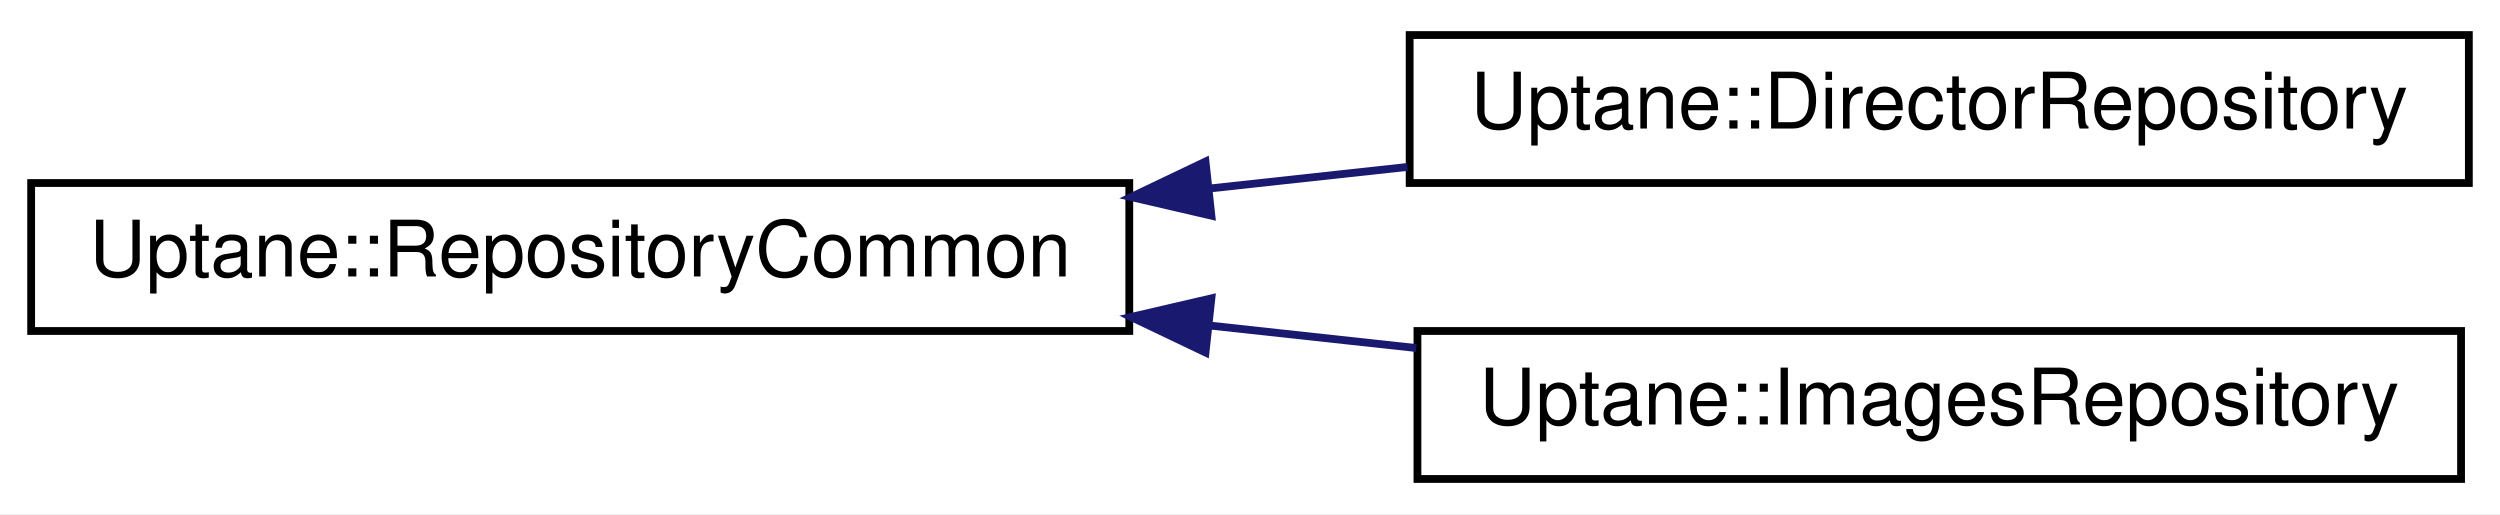
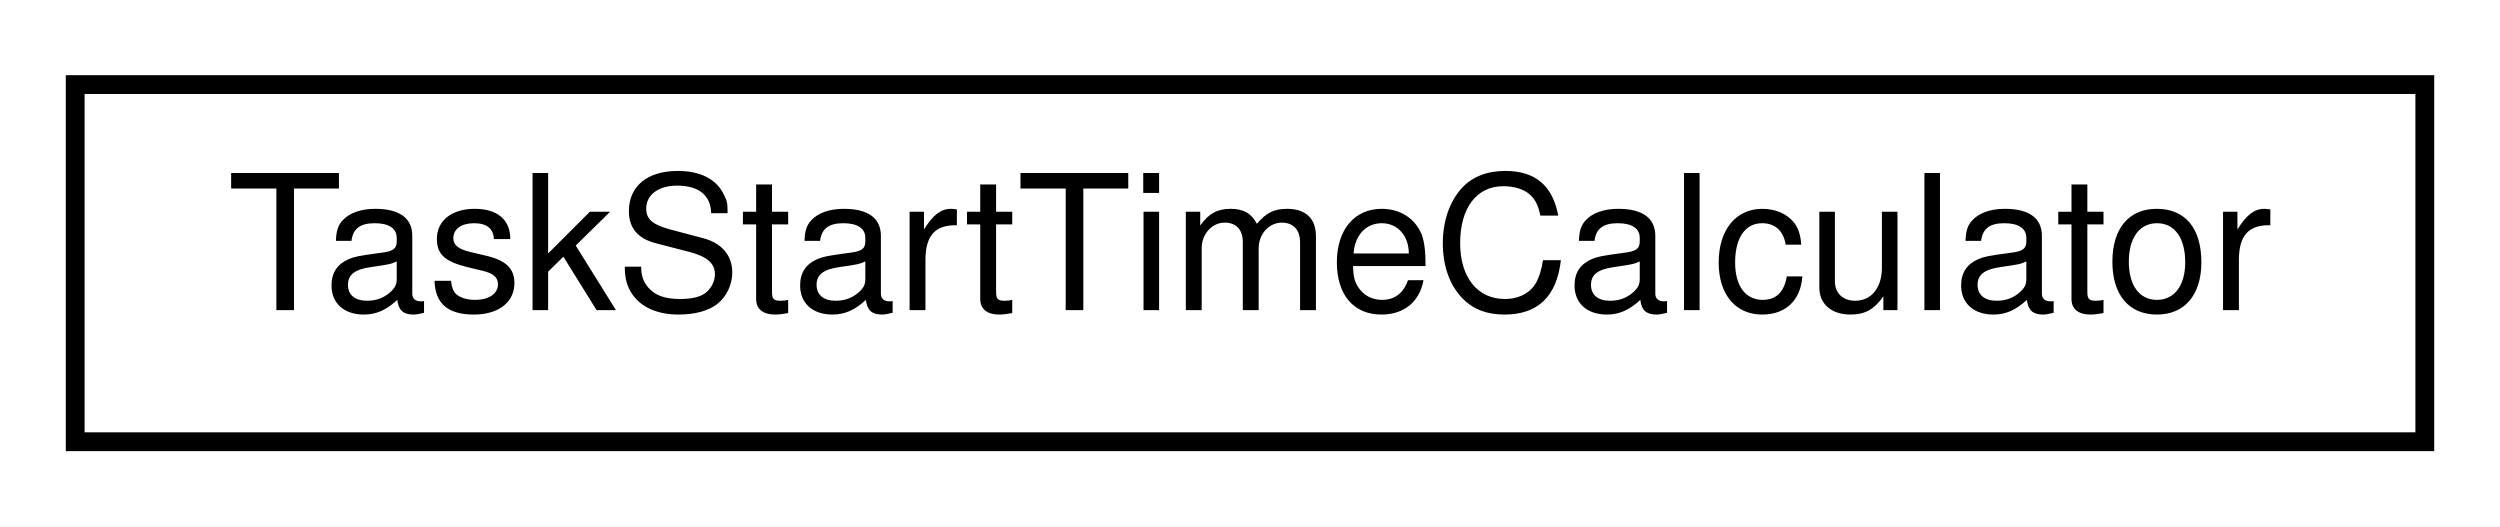
- <svg xmlns="http://www.w3.org/2000/svg" xmlns:xlink="http://www.w3.org/1999/xlink" width="321pt" height="66pt" viewBox="0.00 0.00 321.00 66.00">
-   <g id="graph0" class="graph" transform="scale(1 1) rotate(0) translate(4 62)">
-     <polygon fill="#ffffff" stroke="transparent" points="-4,4 -4,-62 317,-62 317,4 -4,4" />
+ <svg xmlns="http://www.w3.org/2000/svg" xmlns:xlink="http://www.w3.org/1999/xlink" width="133pt" height="28pt" viewBox="0.00 0.00 133.00 28.00">
+   <g id="graph0" class="graph" transform="scale(1 1) rotate(0) translate(4 24)">
+     <polygon fill="#ffffff" stroke="transparent" points="-4,4 -4,-24 129,-24 129,4 -4,4" />
    <g id="node1" class="node">
      <g id="a_node1">
-         <a xlink:href="class_uptane_1_1_repository_common.html" target="_top" xlink:title="Uptane::RepositoryCommon">
-           <polygon fill="#ffffff" stroke="#000000" points="0,-19.5 0,-38.5 141,-38.5 141,-19.5 0,-19.5" />
-           <text text-anchor="middle" x="70.5" y="-26.5" font-family="Helvetica,sans-Serif" font-size="10.00" fill="#000000">Uptane::RepositoryCommon</text>
+         <a xlink:href="class_task_start_time_calculator.html" target="_top" xlink:title="TaskStartTimeCalculator">
+           <polygon fill="#ffffff" stroke="#000000" points="0,-.5 0,-19.5 125,-19.5 125,-.5 0,-.5" />
+           <text text-anchor="middle" x="62.5" y="-7.5" font-family="Helvetica,sans-Serif" font-size="10.00" fill="#000000">TaskStartTimeCalculator</text>
        </a>
      </g>
    </g>
-     <g id="node2" class="node">
-       <g id="a_node2">
-         <a xlink:href="class_uptane_1_1_director_repository.html" target="_top" xlink:title="Uptane::DirectorRepository">
-           <polygon fill="#ffffff" stroke="#000000" points="177,-38.5 177,-57.5 313,-57.5 313,-38.5 177,-38.5" />
-           <text text-anchor="middle" x="245" y="-45.5" font-family="Helvetica,sans-Serif" font-size="10.00" fill="#000000">Uptane::DirectorRepository</text>
-         </a>
-       </g>
-     </g>
-     <g id="edge1" class="edge">
-       <path fill="none" stroke="#191970" d="M151.187,-37.785C159.723,-38.715 168.344,-39.654 176.72,-40.566" />
-       <polygon fill="#191970" stroke="#191970" points="151.544,-34.304 141.224,-36.701 150.787,-41.263 151.544,-34.304" />
-     </g>
-     <g id="node3" class="node">
-       <g id="a_node3">
-         <a xlink:href="class_uptane_1_1_images_repository.html" target="_top" xlink:title="Uptane::ImagesRepository">
-           <polygon fill="#ffffff" stroke="#000000" points="178,-.5 178,-19.5 312,-19.5 312,-.5 178,-.5" />
-           <text text-anchor="middle" x="245" y="-7.5" font-family="Helvetica,sans-Serif" font-size="10.00" fill="#000000">Uptane::ImagesRepository</text>
-         </a>
-       </g>
-     </g>
-     <g id="edge2" class="edge">
-       <path fill="none" stroke="#191970" d="M151.223,-20.211C160.131,-19.241 169.13,-18.261 177.846,-17.312" />
-       <polygon fill="#191970" stroke="#191970" points="150.787,-16.737 141.224,-21.299 151.544,-23.696 150.787,-16.737" />
-     </g>
  </g>
</svg>
